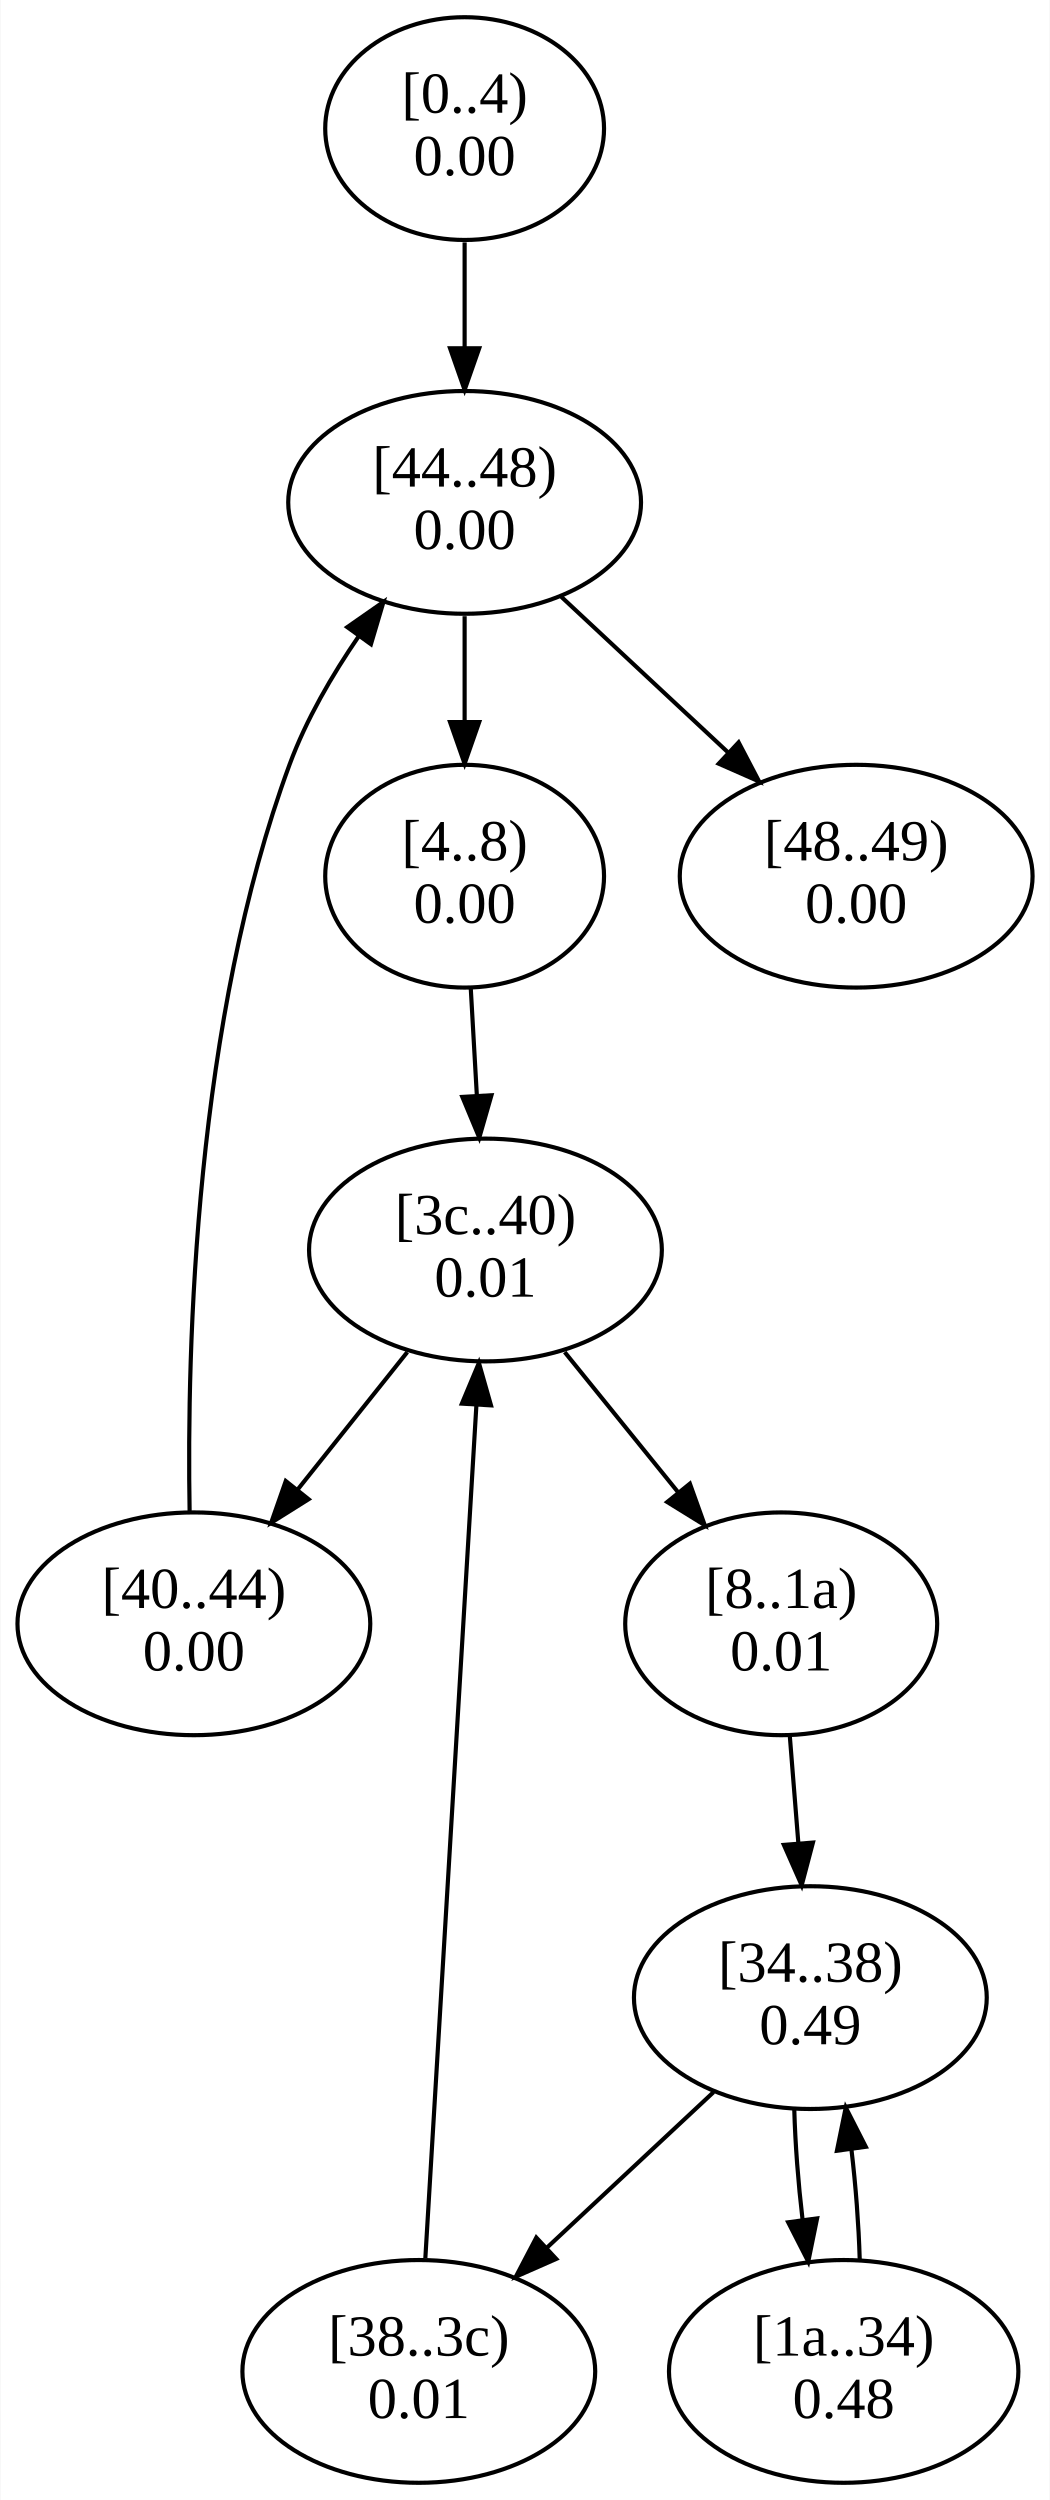
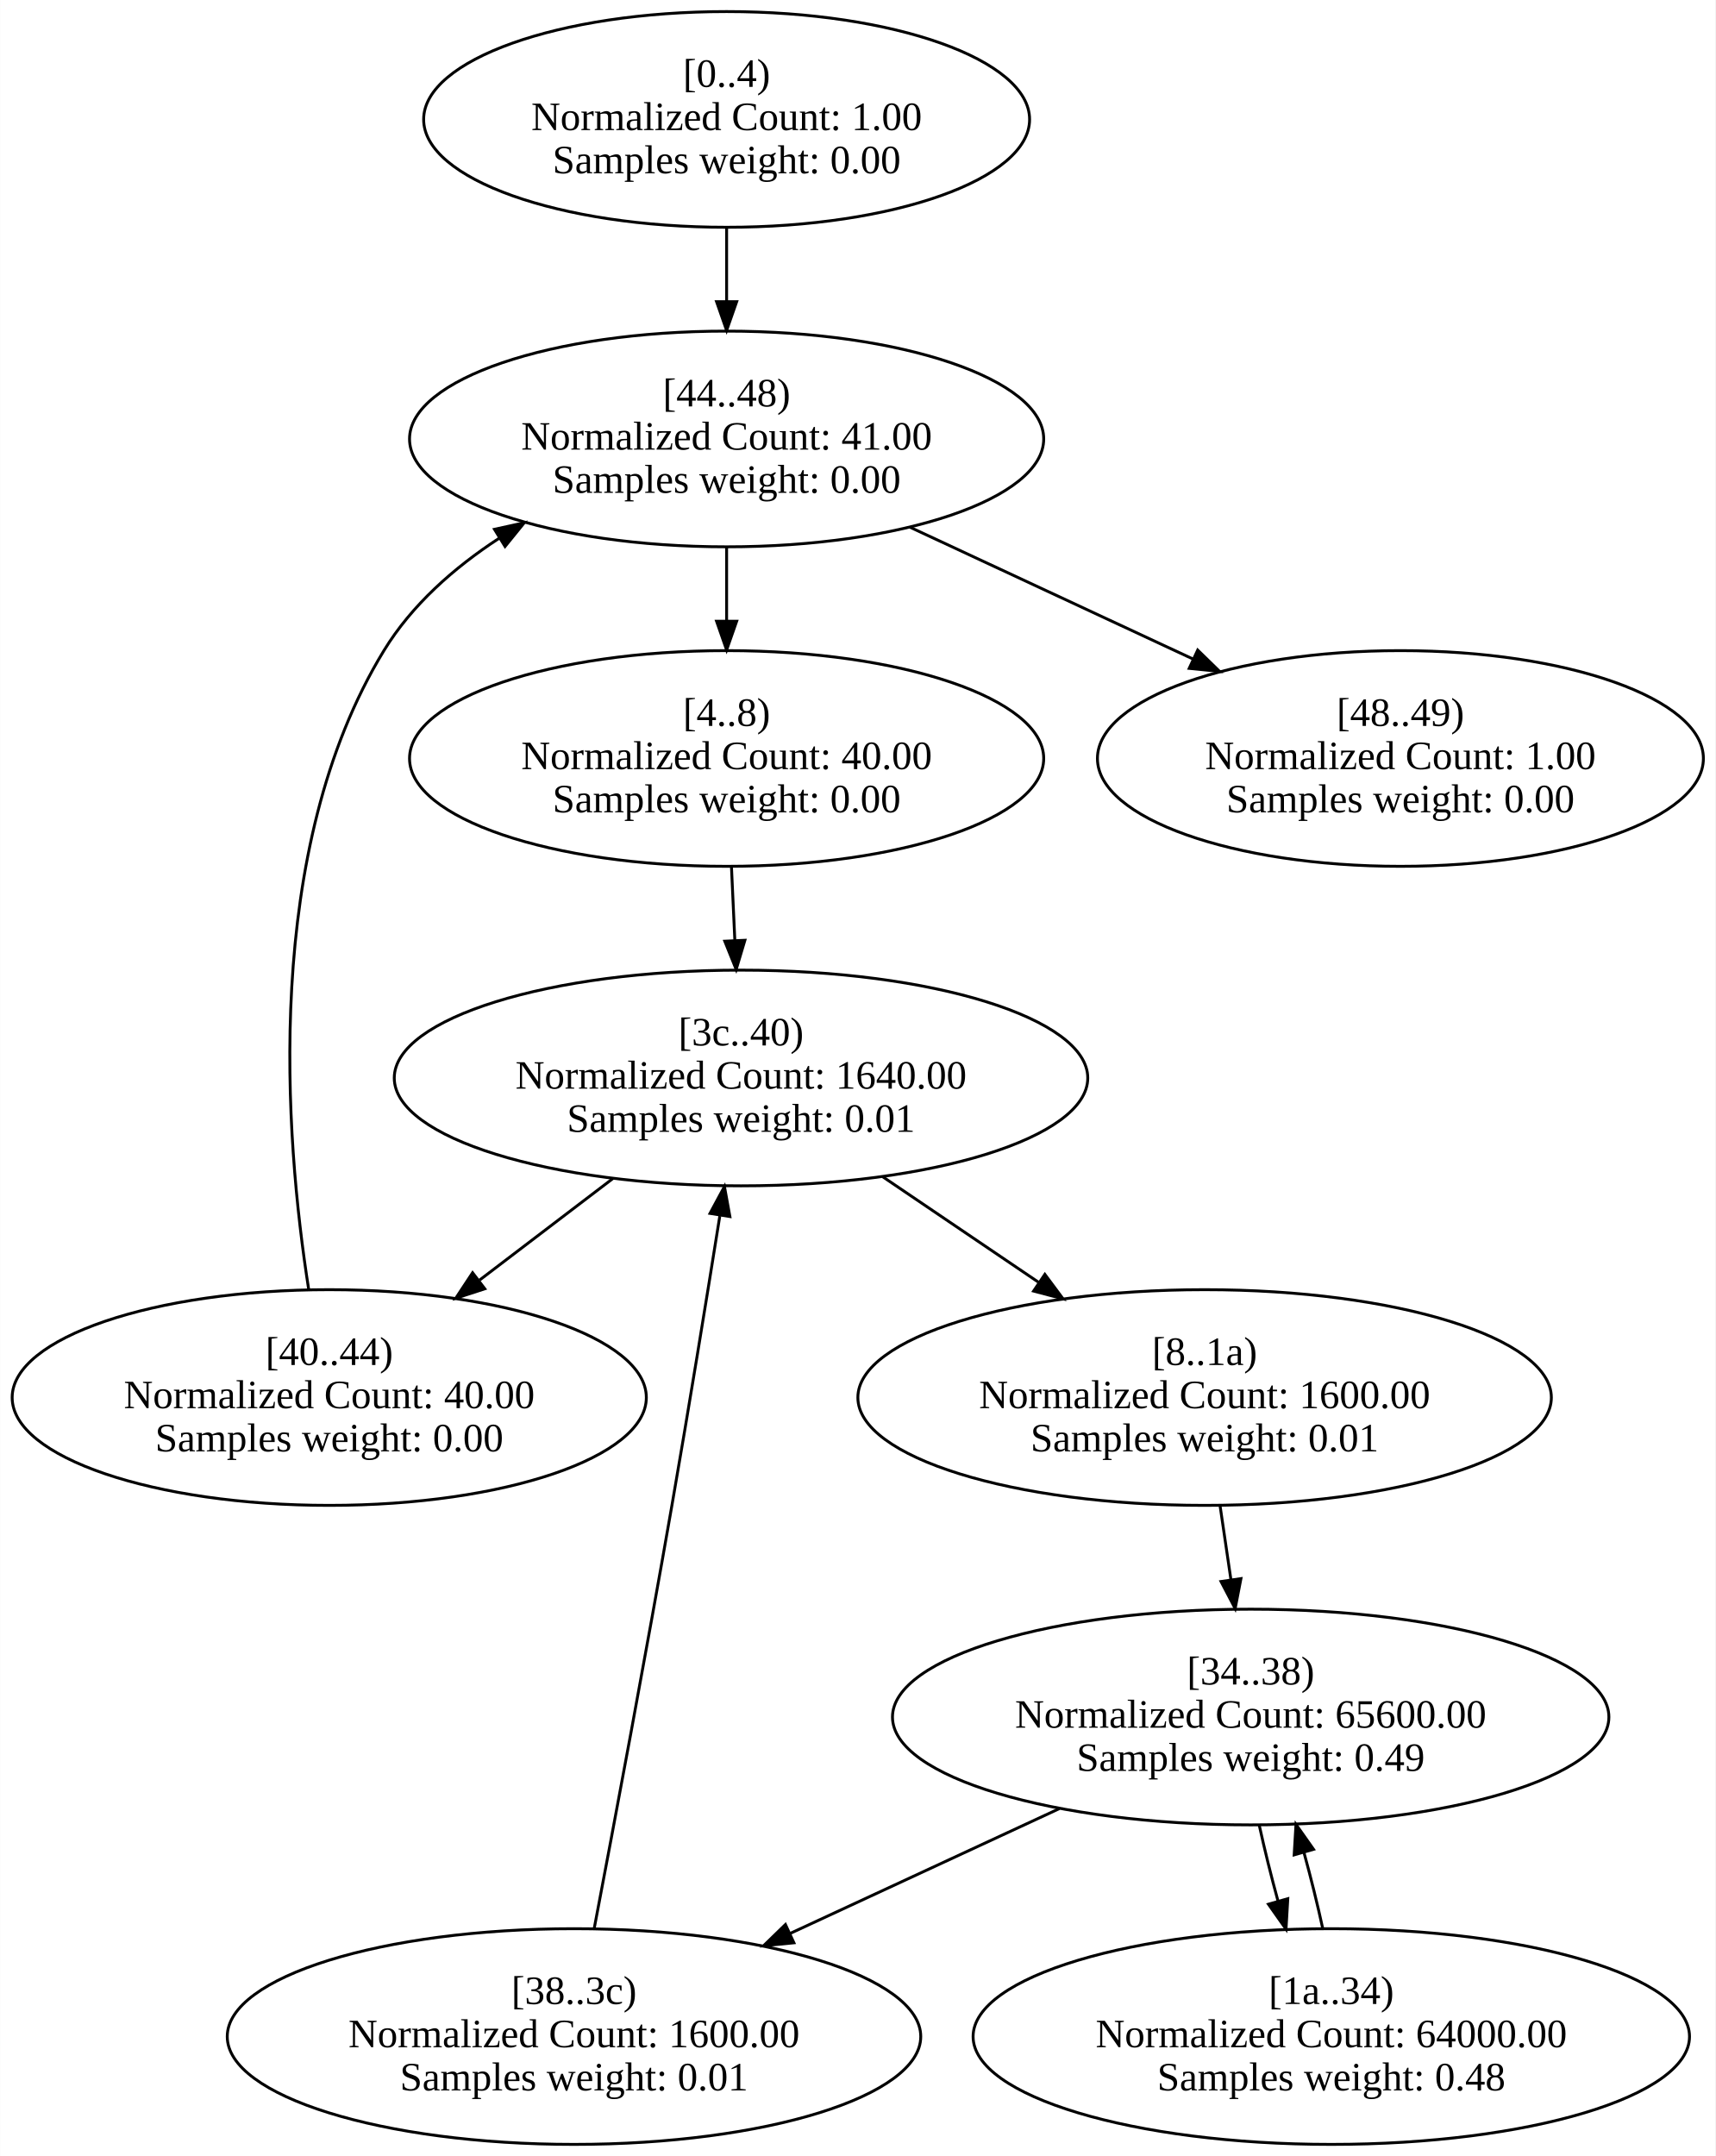
- <svg xmlns="http://www.w3.org/2000/svg" width="252pt" height="600pt" viewBox="0.00 0.00 251.85 600.18">
-   <g id="graph0" class="graph" transform="scale(1 1) rotate(0) translate(4 596.18)">
-     <polygon fill="white" stroke="transparent" points="-4,4 -4,-596.18 247.85,-596.18 247.85,4 -4,4" />
+ <svg xmlns="http://www.w3.org/2000/svg" width="596pt" height="749pt" viewBox="0.00 0.00 595.67 748.67">
+   <g id="graph0" class="graph" transform="scale(1 1) rotate(0) translate(4 744.67)">
+     <polygon fill="white" stroke="transparent" points="-4,4 -4,-744.67 591.67,-744.67 591.67,4 -4,4" />
    <g id="node1" class="node">
-       <ellipse fill="none" stroke="black" cx="107.43" cy="-565.31" rx="33.47" ry="26.74" />
-       <text text-anchor="middle" x="107.43" y="-569.11" font-family="Times New Roman,serif" font-size="14.00">[0..4)</text>
-       <text text-anchor="middle" x="107.43" y="-554.11" font-family="Times New Roman,serif" font-size="14.00">0.00</text>
+       <ellipse fill="none" stroke="black" cx="248.31" cy="-703.2" rx="105.22" ry="37.45" />
+       <text text-anchor="middle" x="248.31" y="-714.5" font-family="Times New Roman,serif" font-size="14.00">[0..4)</text>
+       <text text-anchor="middle" x="248.31" y="-699.5" font-family="Times New Roman,serif" font-size="14.00">Normalized Count: 1.00</text>
+       <text text-anchor="middle" x="248.31" y="-684.5" font-family="Times New Roman,serif" font-size="14.00">Samples weight: 0.00</text>
    </g>
    <g id="node9" class="node">
-       <ellipse fill="none" stroke="black" cx="107.43" cy="-475.57" rx="42.35" ry="26.74" />
-       <text text-anchor="middle" x="107.43" y="-479.37" font-family="Times New Roman,serif" font-size="14.00">[44..48)</text>
-       <text text-anchor="middle" x="107.43" y="-464.37" font-family="Times New Roman,serif" font-size="14.00">0.00</text>
+       <ellipse fill="none" stroke="black" cx="248.31" cy="-592.24" rx="110.12" ry="37.45" />
+       <text text-anchor="middle" x="248.31" y="-603.54" font-family="Times New Roman,serif" font-size="14.00">[44..48)</text>
+       <text text-anchor="middle" x="248.31" y="-588.54" font-family="Times New Roman,serif" font-size="14.00">Normalized Count: 41.00</text>
+       <text text-anchor="middle" x="248.31" y="-573.54" font-family="Times New Roman,serif" font-size="14.00">Samples weight: 0.00</text>
    </g>
    <g id="edge1" class="edge">
-       <path fill="none" stroke="black" d="M107.43,-537.99C107.43,-530.02 107.43,-521.13 107.43,-512.64" />
-       <polygon fill="black" stroke="black" points="110.93,-512.57 107.43,-502.57 103.93,-512.57 110.93,-512.57" />
+       <path fill="none" stroke="black" d="M248.31,-665.61C248.31,-657.44 248.31,-648.66 248.31,-640.13" />
+       <polygon fill="black" stroke="black" points="251.81,-639.92 248.31,-629.92 244.81,-639.92 251.81,-639.92" />
    </g>
    <g id="node2" class="node">
-       <ellipse fill="none" stroke="black" cx="107.43" cy="-385.83" rx="33.47" ry="26.74" />
-       <text text-anchor="middle" x="107.43" y="-389.63" font-family="Times New Roman,serif" font-size="14.00">[4..8)</text>
-       <text text-anchor="middle" x="107.43" y="-374.63" font-family="Times New Roman,serif" font-size="14.00">0.00</text>
+       <ellipse fill="none" stroke="black" cx="248.31" cy="-481.29" rx="110.12" ry="37.45" />
+       <text text-anchor="middle" x="248.31" y="-492.59" font-family="Times New Roman,serif" font-size="14.00">[4..8)</text>
+       <text text-anchor="middle" x="248.31" y="-477.59" font-family="Times New Roman,serif" font-size="14.00">Normalized Count: 40.00</text>
+       <text text-anchor="middle" x="248.31" y="-462.59" font-family="Times New Roman,serif" font-size="14.00">Samples weight: 0.00</text>
    </g>
    <g id="node7" class="node">
-       <ellipse fill="none" stroke="black" cx="112.43" cy="-296.09" rx="42.35" ry="26.74" />
-       <text text-anchor="middle" x="112.43" y="-299.89" font-family="Times New Roman,serif" font-size="14.00">[3c..40)</text>
-       <text text-anchor="middle" x="112.43" y="-284.89" font-family="Times New Roman,serif" font-size="14.00">0.01</text>
+       <ellipse fill="none" stroke="black" cx="253.31" cy="-370.34" rx="120.42" ry="37.45" />
+       <text text-anchor="middle" x="253.31" y="-381.64" font-family="Times New Roman,serif" font-size="14.00">[3c..40)</text>
+       <text text-anchor="middle" x="253.31" y="-366.64" font-family="Times New Roman,serif" font-size="14.00">Normalized Count: 1640.00</text>
+       <text text-anchor="middle" x="253.31" y="-351.64" font-family="Times New Roman,serif" font-size="14.00">Samples weight: 0.01</text>
    </g>
    <g id="edge2" class="edge">
-       <path fill="none" stroke="black" d="M108.9,-358.98C109.36,-350.93 109.87,-341.9 110.36,-333.28" />
-       <polygon fill="black" stroke="black" points="113.87,-333.24 110.95,-323.06 106.88,-332.84 113.87,-333.24" />
+       <path fill="none" stroke="black" d="M249.99,-443.71C250.36,-435.53 250.77,-426.75 251.16,-418.23" />
+       <polygon fill="black" stroke="black" points="254.66,-418.16 251.63,-408.01 247.67,-417.84 254.66,-418.16" />
    </g>
    <g id="node3" class="node">
-       <ellipse fill="none" stroke="black" cx="183.43" cy="-206.35" rx="37.45" ry="26.74" />
-       <text text-anchor="middle" x="183.43" y="-210.15" font-family="Times New Roman,serif" font-size="14.00">[8..1a)</text>
-       <text text-anchor="middle" x="183.43" y="-195.15" font-family="Times New Roman,serif" font-size="14.00">0.01</text>
+       <ellipse fill="none" stroke="black" cx="414.31" cy="-259.38" rx="120.42" ry="37.45" />
+       <text text-anchor="middle" x="414.31" y="-270.68" font-family="Times New Roman,serif" font-size="14.00">[8..1a)</text>
+       <text text-anchor="middle" x="414.31" y="-255.68" font-family="Times New Roman,serif" font-size="14.00">Normalized Count: 1600.00</text>
+       <text text-anchor="middle" x="414.31" y="-240.68" font-family="Times New Roman,serif" font-size="14.00">Samples weight: 0.01</text>
    </g>
    <g id="node5" class="node">
-       <ellipse fill="none" stroke="black" cx="190.43" cy="-116.61" rx="42.35" ry="26.74" />
-       <text text-anchor="middle" x="190.43" y="-120.41" font-family="Times New Roman,serif" font-size="14.00">[34..38)</text>
-       <text text-anchor="middle" x="190.43" y="-105.41" font-family="Times New Roman,serif" font-size="14.00">0.49</text>
+       <ellipse fill="none" stroke="black" cx="430.31" cy="-148.43" rx="124.4" ry="37.45" />
+       <text text-anchor="middle" x="430.31" y="-159.73" font-family="Times New Roman,serif" font-size="14.00">[34..38)</text>
+       <text text-anchor="middle" x="430.31" y="-144.73" font-family="Times New Roman,serif" font-size="14.00">Normalized Count: 65600.00</text>
+       <text text-anchor="middle" x="430.31" y="-129.73" font-family="Times New Roman,serif" font-size="14.00">Samples weight: 0.49</text>
    </g>
    <g id="edge3" class="edge">
-       <path fill="none" stroke="black" d="M185.49,-179.5C186.13,-171.45 186.85,-162.42 187.54,-153.8" />
-       <polygon fill="black" stroke="black" points="191.05,-153.83 188.35,-143.58 184.07,-153.27 191.05,-153.83" />
+       <path fill="none" stroke="black" d="M419.68,-221.8C420.89,-213.54 422.2,-204.65 423.46,-196.04" />
+       <polygon fill="black" stroke="black" points="426.93,-196.5 424.92,-186.1 420.01,-195.49 426.93,-196.5" />
    </g>
    <g id="node4" class="node">
-       <ellipse fill="none" stroke="black" cx="198.43" cy="-26.87" rx="41.94" ry="26.74" />
-       <text text-anchor="middle" x="198.43" y="-30.67" font-family="Times New Roman,serif" font-size="14.00">[1a..34)</text>
-       <text text-anchor="middle" x="198.43" y="-15.67" font-family="Times New Roman,serif" font-size="14.00">0.48</text>
+       <ellipse fill="none" stroke="black" cx="458.31" cy="-37.48" rx="124.4" ry="37.45" />
+       <text text-anchor="middle" x="458.31" y="-48.78" font-family="Times New Roman,serif" font-size="14.00">[1a..34)</text>
+       <text text-anchor="middle" x="458.31" y="-33.78" font-family="Times New Roman,serif" font-size="14.00">Normalized Count: 64000.00</text>
+       <text text-anchor="middle" x="458.31" y="-18.78" font-family="Times New Roman,serif" font-size="14.00">Samples weight: 0.48</text>
    </g>
    <g id="edge4" class="edge">
-       <path fill="none" stroke="black" d="M202.28,-53.8C202.04,-62.07 201.34,-71.36 200.29,-80.18" />
-       <polygon fill="black" stroke="black" points="196.81,-79.85 198.93,-90.23 203.74,-80.8 196.81,-79.85" />
+       <path fill="none" stroke="black" d="M455.34,-74.97C453.5,-83.44 451.24,-92.56 448.82,-101.37" />
+       <polygon fill="black" stroke="black" points="445.41,-100.57 446.04,-111.15 452.14,-102.49 445.41,-100.57" />
    </g>
    <g id="edge5" class="edge">
-       <path fill="none" stroke="black" d="M186.57,-89.76C186.8,-81.48 187.51,-72.15 188.56,-63.31" />
-       <polygon fill="black" stroke="black" points="192.05,-63.61 189.93,-53.23 185.11,-62.67 192.05,-63.61" />
+       <path fill="none" stroke="black" d="M433.29,-110.85C435.14,-102.4 437.39,-93.31 439.8,-84.52" />
+       <polygon fill="black" stroke="black" points="443.2,-85.35 442.58,-74.78 436.47,-83.44 443.2,-85.35" />
    </g>
    <g id="node6" class="node">
-       <ellipse fill="none" stroke="black" cx="96.43" cy="-26.87" rx="42.35" ry="26.74" />
-       <text text-anchor="middle" x="96.43" y="-30.67" font-family="Times New Roman,serif" font-size="14.00">[38..3c)</text>
-       <text text-anchor="middle" x="96.43" y="-15.67" font-family="Times New Roman,serif" font-size="14.00">0.01</text>
+       <ellipse fill="none" stroke="black" cx="195.31" cy="-37.48" rx="120.42" ry="37.45" />
+       <text text-anchor="middle" x="195.31" y="-48.78" font-family="Times New Roman,serif" font-size="14.00">[38..3c)</text>
+       <text text-anchor="middle" x="195.31" y="-33.78" font-family="Times New Roman,serif" font-size="14.00">Normalized Count: 1600.00</text>
+       <text text-anchor="middle" x="195.31" y="-18.78" font-family="Times New Roman,serif" font-size="14.00">Samples weight: 0.01</text>
    </g>
    <g id="edge6" class="edge">
-       <path fill="none" stroke="black" d="M167.19,-93.92C155.1,-82.64 140.17,-68.7 127.14,-56.53" />
-       <polygon fill="black" stroke="black" points="129.42,-53.88 119.72,-49.61 124.64,-59 129.42,-53.88" />
+       <path fill="none" stroke="black" d="M363.91,-116.65C334.76,-103.13 300.39,-87.2 270.32,-73.26" />
+       <polygon fill="black" stroke="black" points="271.68,-70.03 261.14,-69 268.74,-76.38 271.68,-70.03" />
    </g>
    <g id="edge7" class="edge">
-       <path fill="none" stroke="black" d="M98,-54.08C100.87,-102.06 106.98,-204.06 110.25,-258.71" />
-       <polygon fill="black" stroke="black" points="106.77,-259.21 110.86,-268.98 113.76,-258.79 106.77,-259.21" />
+       <path fill="none" stroke="black" d="M202.32,-74.98C209.36,-111.96 220.42,-170.85 229.31,-221.91 235.15,-255.47 241.32,-293.41 245.94,-322.39" />
+       <polygon fill="black" stroke="black" points="242.54,-323.32 247.56,-332.64 249.45,-322.22 242.54,-323.32" />
    </g>
    <g id="edge8" class="edge">
-       <path fill="none" stroke="black" d="M131.45,-271.58C139.85,-261.2 149.82,-248.88 158.78,-237.81" />
-       <polygon fill="black" stroke="black" points="161.51,-239.99 165.08,-230.02 156.07,-235.59 161.51,-239.99" />
+       <path fill="none" stroke="black" d="M302.49,-336.06C319.57,-324.49 338.89,-311.42 356.6,-299.43" />
+       <polygon fill="black" stroke="black" points="358.83,-302.15 365.15,-293.65 354.91,-296.35 358.83,-302.15" />
    </g>
    <g id="node8" class="node">
-       <ellipse fill="none" stroke="black" cx="42.43" cy="-206.35" rx="42.35" ry="26.74" />
-       <text text-anchor="middle" x="42.43" y="-210.15" font-family="Times New Roman,serif" font-size="14.00">[40..44)</text>
-       <text text-anchor="middle" x="42.43" y="-195.15" font-family="Times New Roman,serif" font-size="14.00">0.00</text>
+       <ellipse fill="none" stroke="black" cx="110.31" cy="-259.38" rx="110.12" ry="37.45" />
+       <text text-anchor="middle" x="110.31" y="-270.68" font-family="Times New Roman,serif" font-size="14.00">[40..44)</text>
+       <text text-anchor="middle" x="110.31" y="-255.68" font-family="Times New Roman,serif" font-size="14.00">Normalized Count: 40.00</text>
+       <text text-anchor="middle" x="110.31" y="-240.68" font-family="Times New Roman,serif" font-size="14.00">Samples weight: 0.00</text>
    </g>
    <g id="edge9" class="edge">
-       <path fill="none" stroke="black" d="M93.67,-271.58C85.6,-261.47 76.05,-249.5 67.4,-238.65" />
-       <polygon fill="black" stroke="black" points="69.97,-236.26 60.99,-230.62 64.49,-240.62 69.97,-236.26" />
+       <path fill="none" stroke="black" d="M208.85,-335.46C194.18,-324.29 177.74,-311.76 162.54,-300.18" />
+       <polygon fill="black" stroke="black" points="164.33,-297.14 154.25,-293.86 160.09,-302.71 164.33,-297.14" />
    </g>
    <g id="edge10" class="edge">
-       <path fill="none" stroke="black" d="M41.41,-233.23C40.71,-273.08 42.73,-351.29 65.43,-412.7 69.39,-423.42 75.59,-434.09 82.03,-443.47" />
-       <polygon fill="black" stroke="black" points="79.26,-445.62 87.95,-451.68 84.94,-441.52 79.26,-445.62" />
+       <path fill="none" stroke="black" d="M103.17,-296.91C94.85,-350.01 87.09,-449.68 129.31,-518.77 138.99,-534.61 153.57,-547.48 169.24,-557.72" />
+       <polygon fill="black" stroke="black" points="167.69,-560.87 178.03,-563.14 171.36,-554.91 167.69,-560.87" />
    </g>
    <g id="edge11" class="edge">
-       <path fill="none" stroke="black" d="M107.43,-448.25C107.43,-440.28 107.43,-431.39 107.43,-422.9" />
-       <polygon fill="black" stroke="black" points="110.93,-422.83 107.43,-412.83 103.93,-422.83 110.93,-422.83" />
+       <path fill="none" stroke="black" d="M248.31,-554.66C248.31,-546.49 248.31,-537.71 248.31,-529.18" />
+       <polygon fill="black" stroke="black" points="251.81,-528.96 248.31,-518.96 244.81,-528.96 251.81,-528.96" />
    </g>
    <g id="node10" class="node">
-       <ellipse fill="none" stroke="black" cx="201.43" cy="-385.83" rx="42.35" ry="26.74" />
-       <text text-anchor="middle" x="201.43" y="-389.63" font-family="Times New Roman,serif" font-size="14.00">[48..49)</text>
-       <text text-anchor="middle" x="201.43" y="-374.63" font-family="Times New Roman,serif" font-size="14.00">0.00</text>
+       <ellipse fill="none" stroke="black" cx="482.31" cy="-481.29" rx="105.22" ry="37.45" />
+       <text text-anchor="middle" x="482.31" y="-492.59" font-family="Times New Roman,serif" font-size="14.00">[48..49)</text>
+       <text text-anchor="middle" x="482.31" y="-477.59" font-family="Times New Roman,serif" font-size="14.00">Normalized Count: 1.00</text>
+       <text text-anchor="middle" x="482.31" y="-462.59" font-family="Times New Roman,serif" font-size="14.00">Samples weight: 0.00</text>
    </g>
    <g id="edge12" class="edge">
-       <path fill="none" stroke="black" d="M130.66,-452.88C142.75,-441.6 157.69,-427.66 170.72,-415.5" />
-       <polygon fill="black" stroke="black" points="173.21,-417.96 178.13,-408.57 168.43,-412.84 173.21,-417.96" />
+       <path fill="none" stroke="black" d="M311.94,-561.62C342.37,-547.45 378.92,-530.43 410.35,-515.79" />
+       <polygon fill="black" stroke="black" points="411.91,-518.93 419.5,-511.53 408.96,-512.58 411.91,-518.93" />
    </g>
  </g>
</svg>
